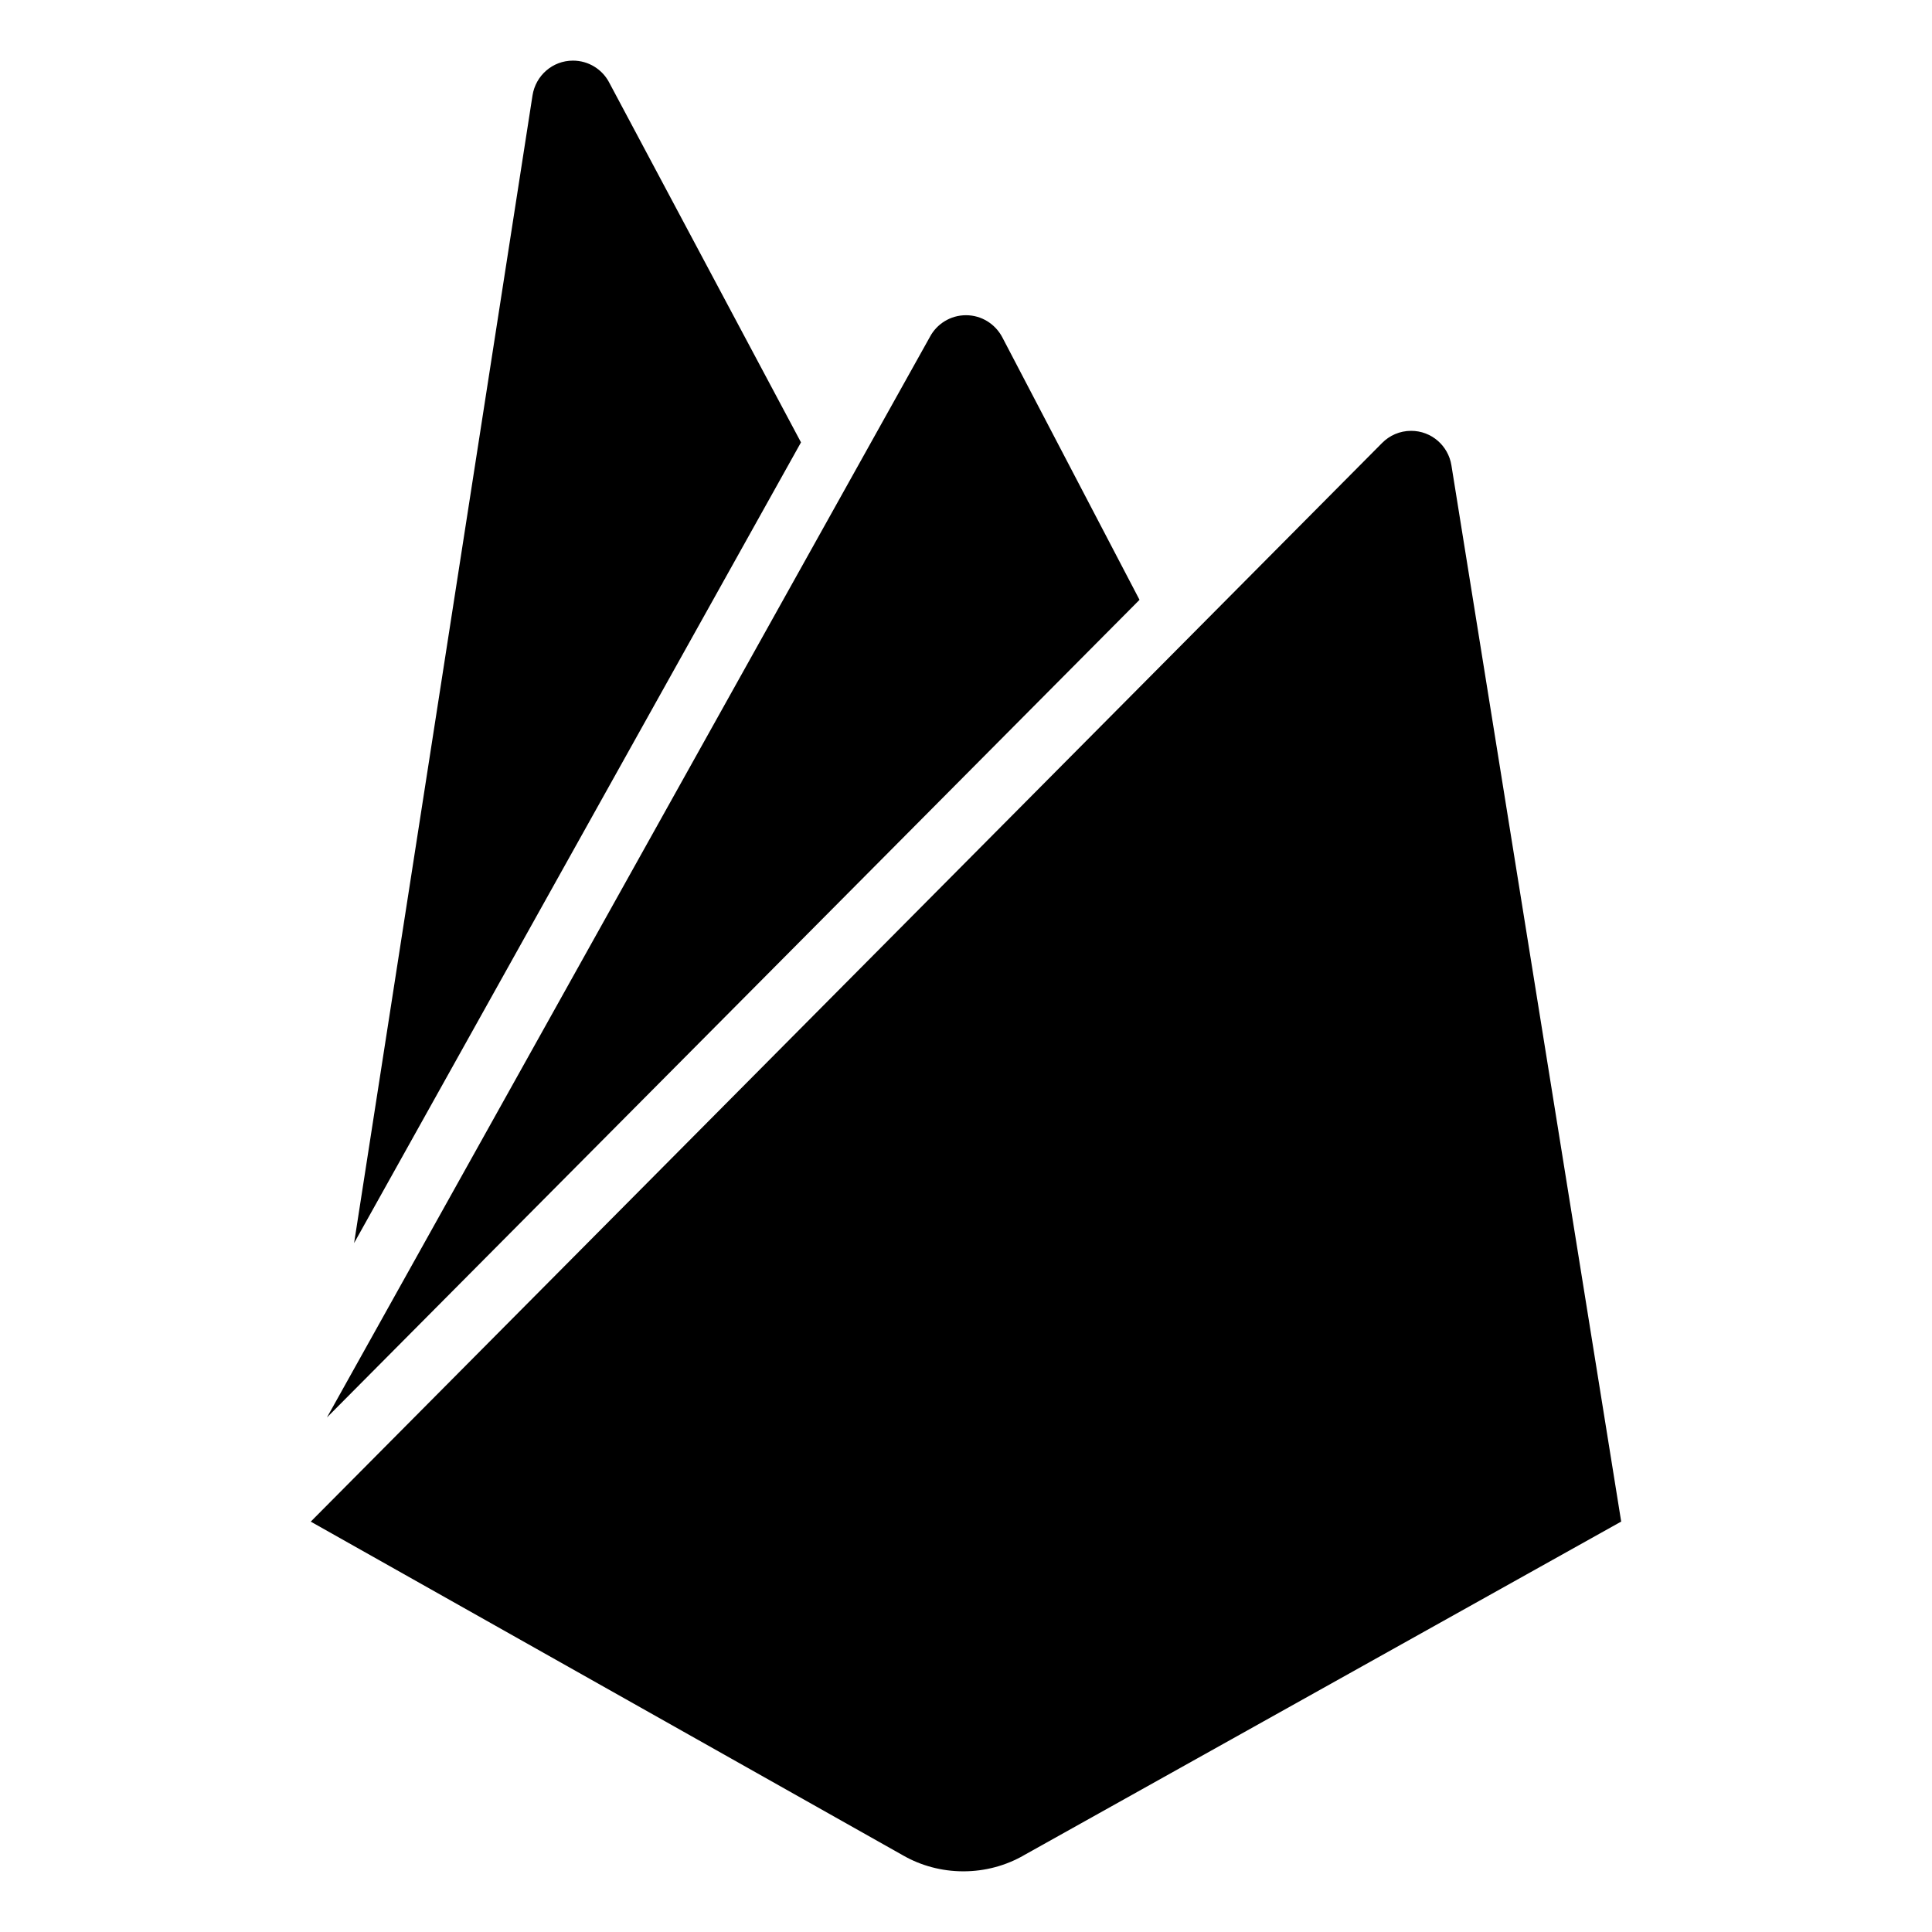
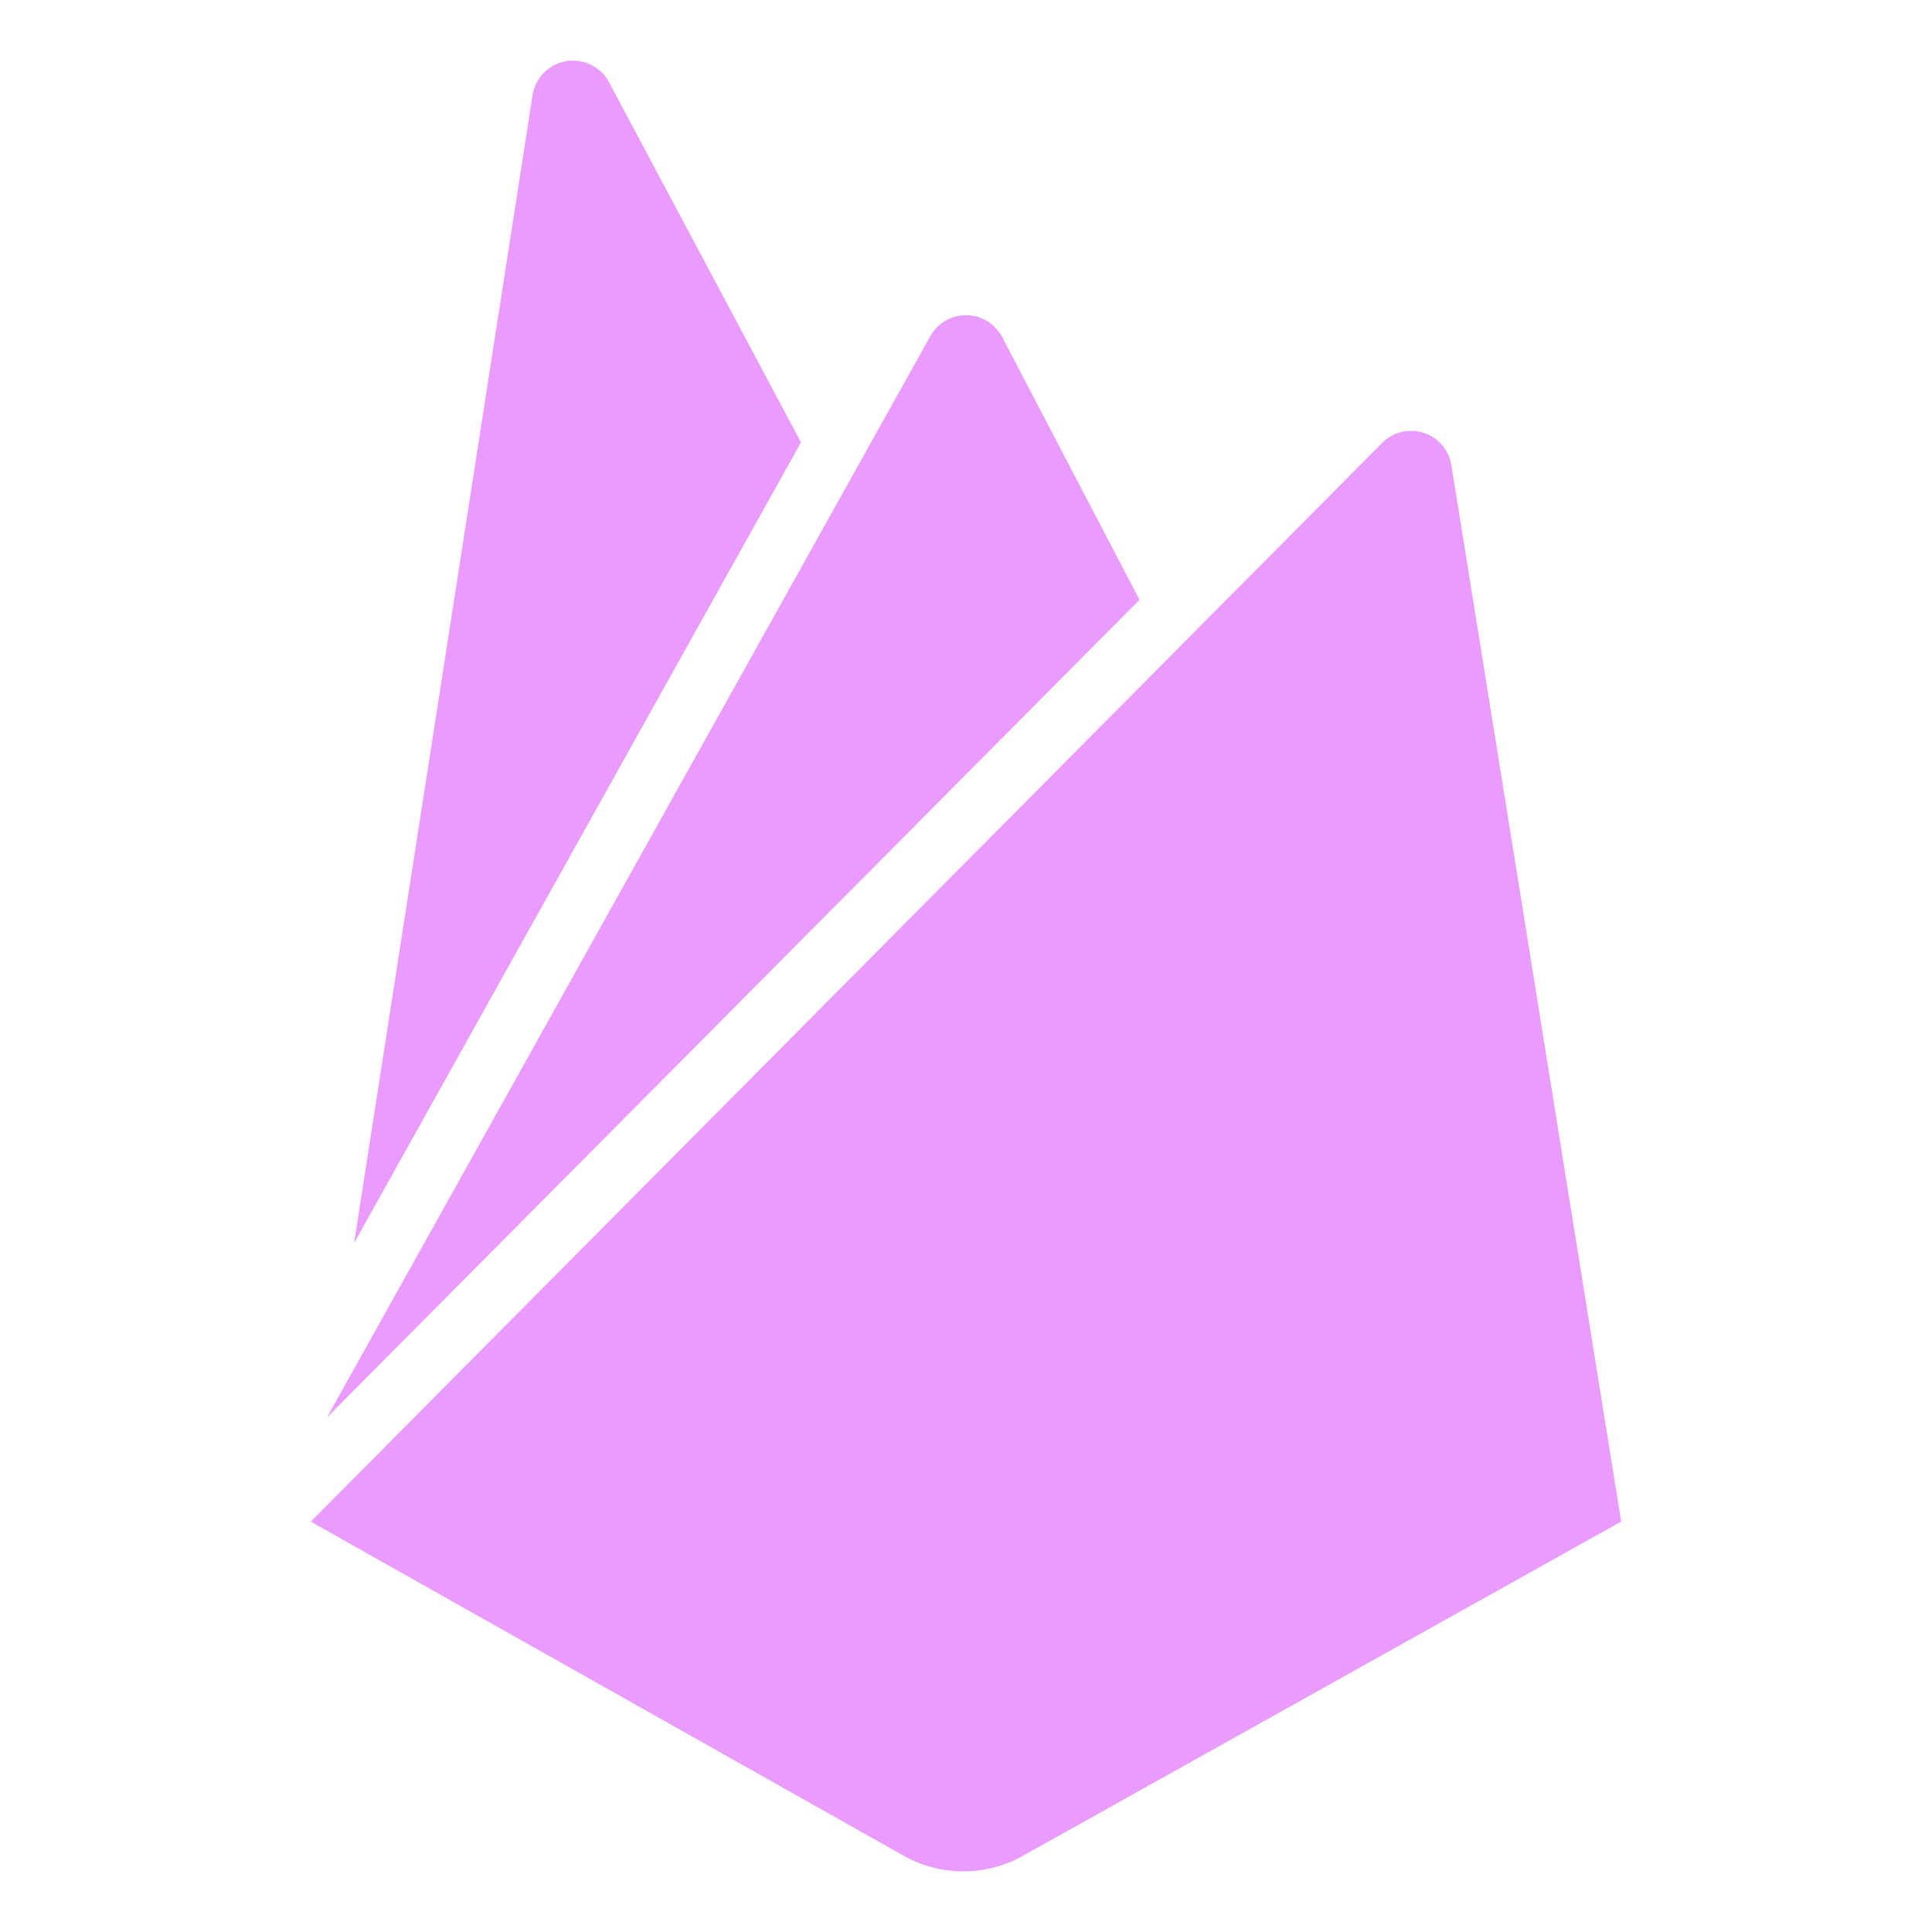
- <svg xmlns="http://www.w3.org/2000/svg" width="50px" height="50px" version="1.1" viewBox="0 0 32 32">
+ <svg xmlns="http://www.w3.org/2000/svg" fill="#ea9bfe" width="50px" height="50px" version="1.1" viewBox="0 0 32 32">
  <path d="M18.874 9.935l-2.274-4.351c-0.116-0.217-0.341-0.363-0.6-0.363s-0.484 0.145-0.598 0.359l-0.002 0.004-9.985 17.894zM26.852 25.202l-2.812-17.495c-0.052-0.325-0.331-0.571-0.667-0.571-0.189 0-0.359 0.077-0.482 0.202l-0 0-17.744 17.865 9.817 5.532c0.286 0.163 0.628 0.26 0.992 0.26s0.707-0.096 1.002-0.265l-0.010 0.005zM5.865 20.589l2.955-19.008c0.051-0.328 0.331-0.577 0.67-0.577 0.258 0 0.483 0.144 0.597 0.357l0.002 0.004 3.178 5.962z" />
</svg>
